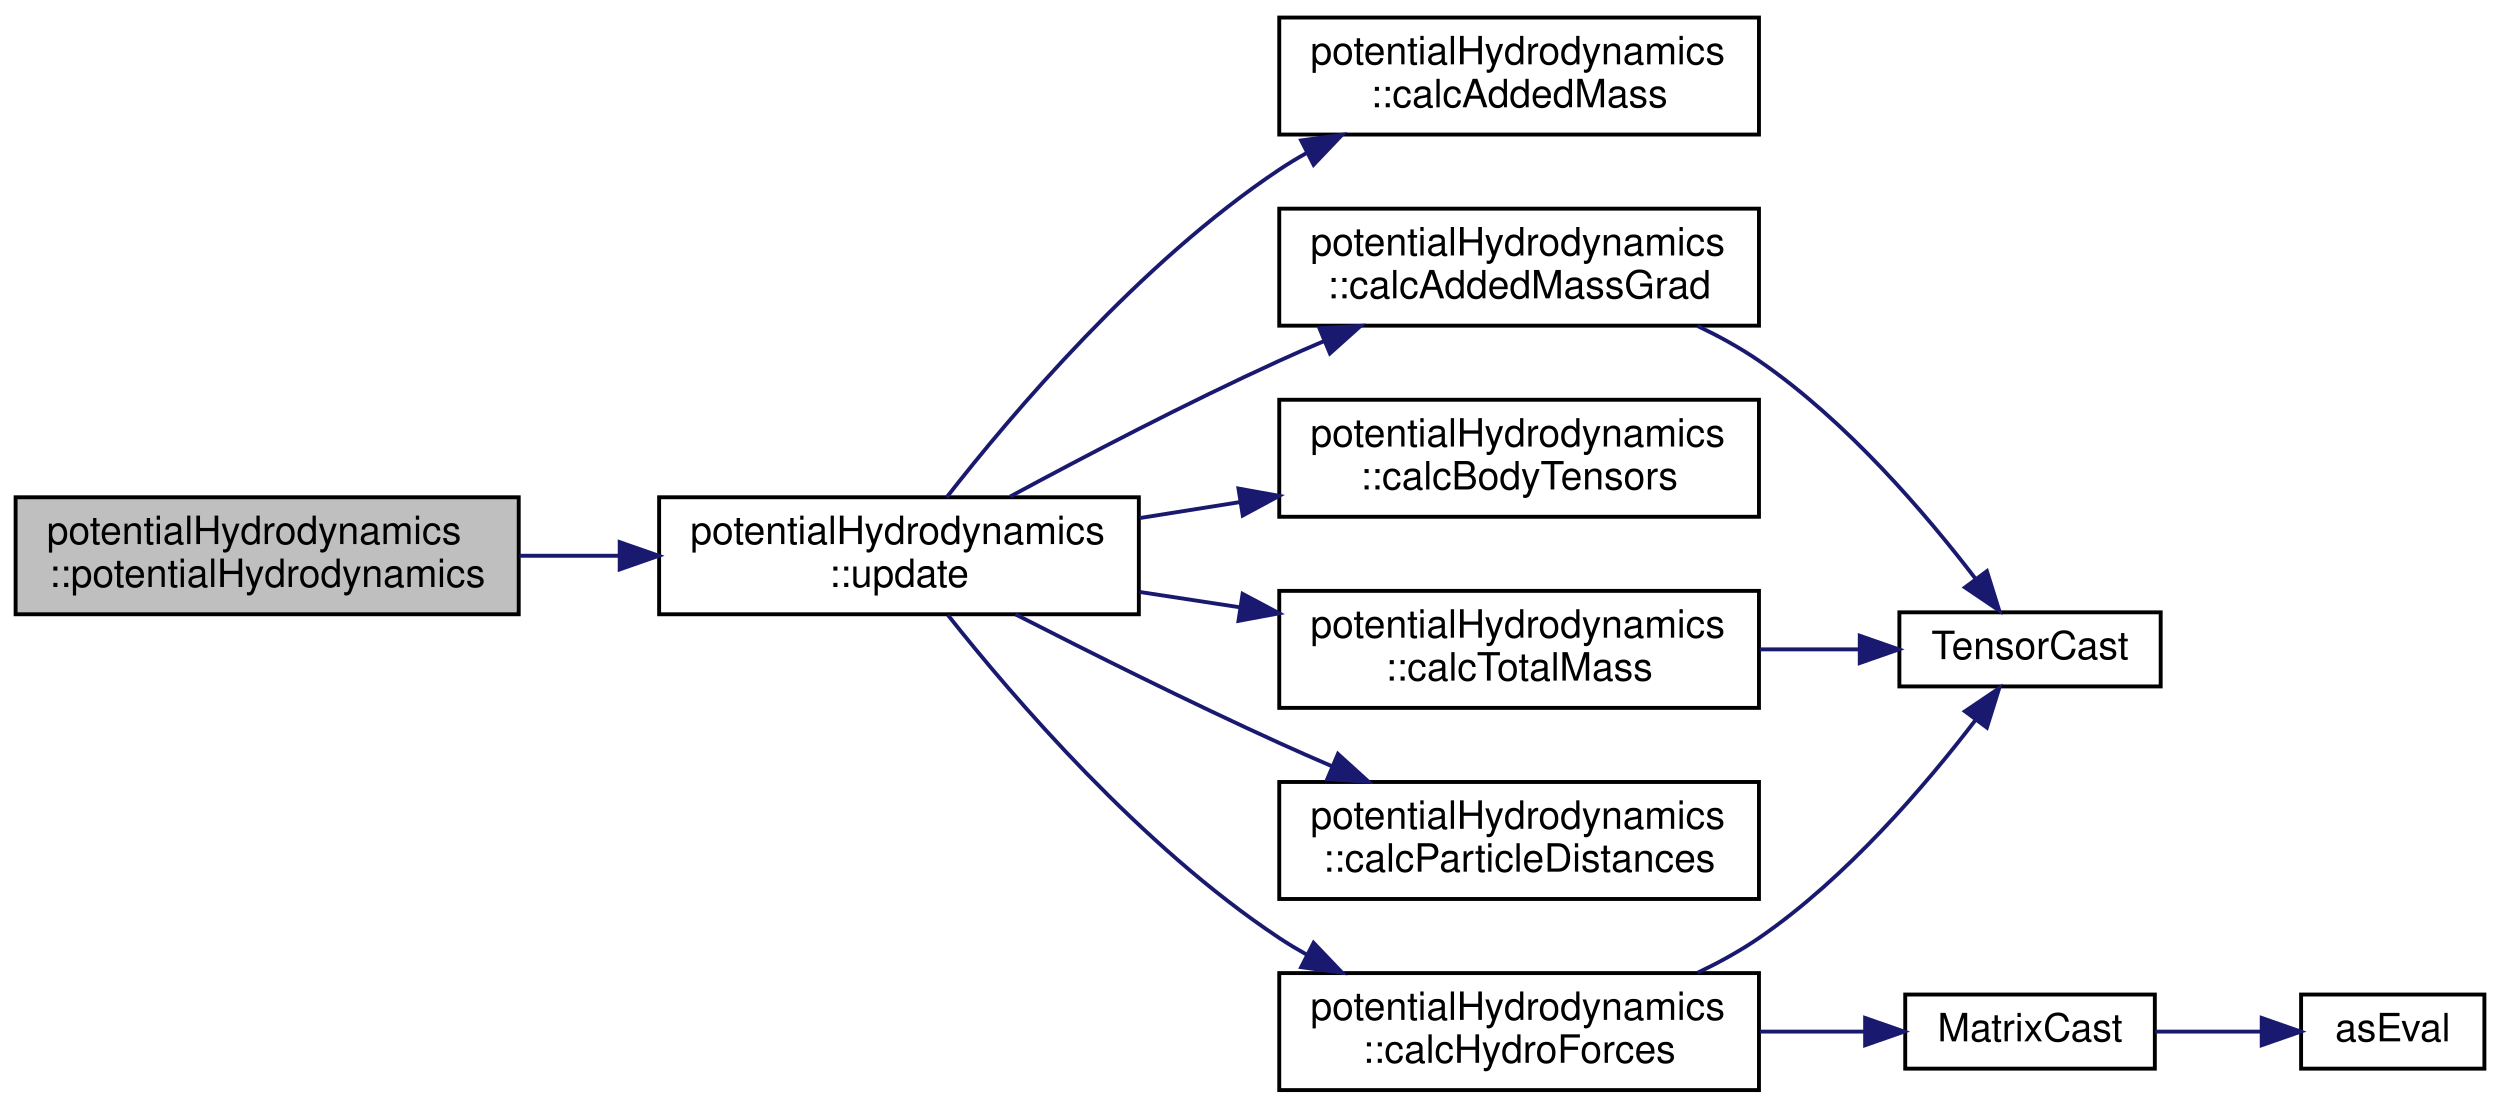
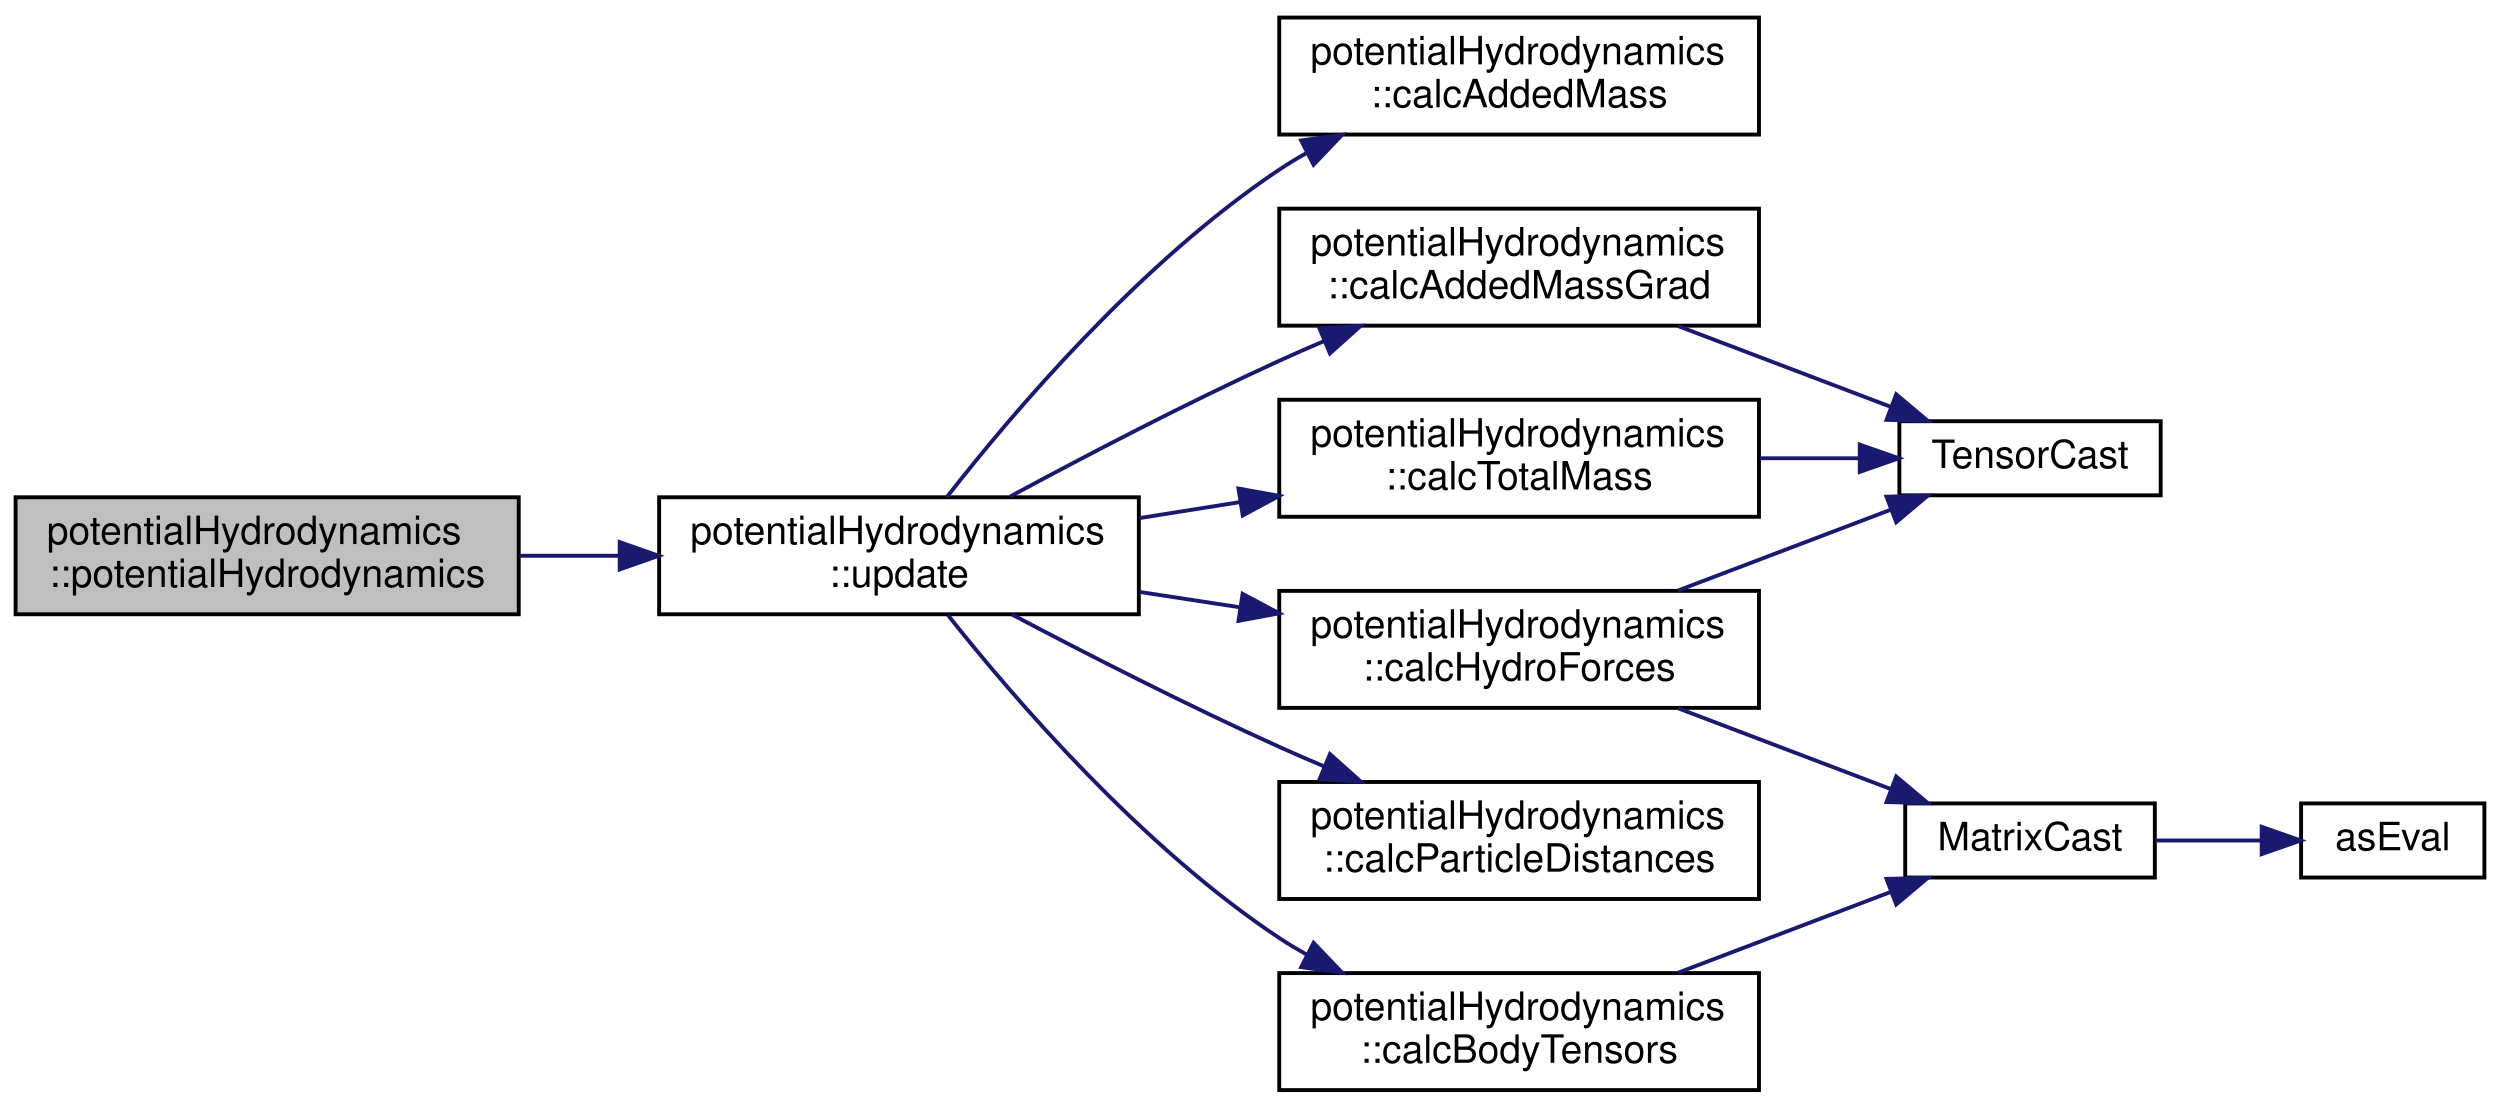
<svg xmlns="http://www.w3.org/2000/svg" xmlns:xlink="http://www.w3.org/1999/xlink" width="641pt" height="284pt" viewBox="0.00 0.00 641.00 284.00">
  <g id="graph0" class="graph" transform="scale(1 1) rotate(0) translate(4 280)">
    <g id="node1" class="node">
      <g id="a_node1">
        <a xlink:title="Construct a new potential hydrodynamics object.">
          <polygon fill="#bfbfbf" stroke="black" points="0,-122.5 0,-152.5 129,-152.5 129,-122.5 0,-122.5" />
          <text text-anchor="start" x="8" y="-140.5" font-family="Helvetica,sans-Serif" font-size="10.00">potentialHydrodynamics</text>
          <text text-anchor="middle" x="64.5" y="-129.5" font-family="Helvetica,sans-Serif" font-size="10.00">::potentialHydrodynamics</text>
        </a>
      </g>
    </g>
    <g id="node2" class="node">
      <g id="a_node2">
        <a xlink:href="classpotentialHydrodynamics.html#aa9cd1bea38a16754f58110f1e190fb71" target="_top" xlink:title="Updates all hydrodynamic quantities at current configuration (data from systemData)">
          <polygon fill="none" stroke="black" points="165,-122.5 165,-152.5 288,-152.5 288,-122.5 165,-122.5" />
          <text text-anchor="start" x="173" y="-140.5" font-family="Helvetica,sans-Serif" font-size="10.00">potentialHydrodynamics</text>
          <text text-anchor="middle" x="226.5" y="-129.5" font-family="Helvetica,sans-Serif" font-size="10.00">::update</text>
        </a>
      </g>
    </g>
    <g id="edge1" class="edge">
      <path fill="none" stroke="midnightblue" d="M129.2,-137.5C137.56,-137.5 146.17,-137.5 154.65,-137.5" />
      <polygon fill="midnightblue" stroke="midnightblue" points="154.89,-141 164.89,-137.5 154.89,-134 154.89,-141" />
    </g>
    <g id="node3" class="node">
      <g id="a_node3">
        <a xlink:href="classpotentialHydrodynamics.html#aca22661dfeb0029156532957df234042" target="_top" xlink:title="Calculates m_M_added">
          <polygon fill="none" stroke="black" points="324,-245.5 324,-275.5 447,-275.5 447,-245.5 324,-245.5" />
          <text text-anchor="start" x="332" y="-263.5" font-family="Helvetica,sans-Serif" font-size="10.00">potentialHydrodynamics</text>
          <text text-anchor="middle" x="385.5" y="-252.5" font-family="Helvetica,sans-Serif" font-size="10.00">::calcAddedMass</text>
        </a>
      </g>
    </g>
    <g id="edge2" class="edge">
      <path fill="none" stroke="midnightblue" d="M238.74,-152.51C255.31,-173.76 288.25,-212.67 324,-236.5 326.26,-238.01 328.62,-239.44 331.06,-240.8" />
      <polygon fill="midnightblue" stroke="midnightblue" points="329.61,-243.99 340.11,-245.43 332.8,-237.76 329.61,-243.99" />
    </g>
    <g id="node4" class="node">
      <g id="a_node4">
        <a xlink:href="classpotentialHydrodynamics.html#ae78694d22e337a95daabdd0820a8be28" target="_top" xlink:title="Calculates m_M_added">
          <polygon fill="none" stroke="black" points="324,-196.5 324,-226.5 447,-226.5 447,-196.5 324,-196.5" />
          <text text-anchor="start" x="332" y="-214.5" font-family="Helvetica,sans-Serif" font-size="10.00">potentialHydrodynamics</text>
          <text text-anchor="middle" x="385.5" y="-203.5" font-family="Helvetica,sans-Serif" font-size="10.00">::calcAddedMassGrad</text>
        </a>
      </g>
    </g>
    <g id="edge3" class="edge">
      <path fill="none" stroke="midnightblue" d="M255.01,-152.69C274.12,-163.01 300.31,-176.7 324,-187.5 327.76,-189.21 331.68,-190.93 335.64,-192.61" />
      <polygon fill="midnightblue" stroke="midnightblue" points="334.3,-195.84 344.88,-196.45 336.99,-189.38 334.3,-195.84" />
    </g>
    <g id="node6" class="node">
      <g id="a_node6">
        <a xlink:href="classpotentialHydrodynamics.html#ace1a595ce5a1c818ae9889e520f43fe7" target="_top" xlink:title=" ">
-           <polygon fill="none" stroke="black" points="324,-147.5 324,-177.5 447,-177.5 447,-147.5 324,-147.5" />
-           <text text-anchor="start" x="332" y="-165.5" font-family="Helvetica,sans-Serif" font-size="10.00">potentialHydrodynamics</text>
-           <text text-anchor="middle" x="385.5" y="-154.5" font-family="Helvetica,sans-Serif" font-size="10.00">::calcBodyTensors</text>
+           <polygon fill="none" stroke="black" points="324,-0.5 324,-30.5 447,-30.5 447,-0.5 324,-0.5" />
+           <text text-anchor="start" x="332" y="-18.5" font-family="Helvetica,sans-Serif" font-size="10.00">potentialHydrodynamics</text>
+           <text text-anchor="middle" x="385.5" y="-7.5" font-family="Helvetica,sans-Serif" font-size="10.00">::calcBodyTensors</text>
        </a>
      </g>
    </g>
    <g id="edge5" class="edge">
-       <path fill="none" stroke="midnightblue" d="M288.2,-147.17C296.64,-148.51 305.36,-149.9 313.95,-151.27" />
-       <polygon fill="midnightblue" stroke="midnightblue" points="313.54,-154.74 323.96,-152.86 314.64,-147.83 313.54,-154.74" />
+       <path fill="none" stroke="midnightblue" d="M239.05,-122.29C255.76,-101.19 288.57,-62.98 324,-39.5 326.26,-38 328.63,-36.57 331.07,-35.21" />
+       <polygon fill="midnightblue" stroke="midnightblue" points="332.8,-38.26 340.12,-30.6 329.62,-32.02 332.8,-38.26" />
    </g>
-     <g id="node7" class="node">
-       <g id="a_node7">
+     <g id="node9" class="node">
+       <g id="a_node9">
        <a xlink:href="classpotentialHydrodynamics.html#a89622611b037fc10f3aacdf990c4a9f5" target="_top" xlink:title="Calculates m_F_hydro and m_F_hydroNoInertia">
-           <polygon fill="none" stroke="black" points="324,-0.5 324,-30.5 447,-30.5 447,-0.5 324,-0.5" />
-           <text text-anchor="start" x="332" y="-18.5" font-family="Helvetica,sans-Serif" font-size="10.00">potentialHydrodynamics</text>
-           <text text-anchor="middle" x="385.5" y="-7.5" font-family="Helvetica,sans-Serif" font-size="10.00">::calcHydroForces</text>
+           <polygon fill="none" stroke="black" points="324,-98.5 324,-128.5 447,-128.5 447,-98.5 324,-98.5" />
+           <text text-anchor="start" x="332" y="-116.5" font-family="Helvetica,sans-Serif" font-size="10.00">potentialHydrodynamics</text>
+           <text text-anchor="middle" x="385.5" y="-105.5" font-family="Helvetica,sans-Serif" font-size="10.00">::calcHydroForces</text>
        </a>
      </g>
    </g>
-     <g id="edge6" class="edge">
-       <path fill="none" stroke="midnightblue" d="M239.05,-122.29C255.76,-101.19 288.57,-62.98 324,-39.5 326.26,-38 328.63,-36.57 331.07,-35.21" />
-       <polygon fill="midnightblue" stroke="midnightblue" points="332.8,-38.26 340.12,-30.6 329.62,-32.02 332.8,-38.26" />
+     <g id="edge8" class="edge">
+       <path fill="none" stroke="midnightblue" d="M288.2,-128.22C296.64,-126.93 305.36,-125.6 313.95,-124.28" />
+       <polygon fill="midnightblue" stroke="midnightblue" points="314.6,-127.73 323.96,-122.75 313.55,-120.81 314.6,-127.73" />
    </g>
    <g id="node10" class="node">
      <g id="a_node10">
        <a xlink:href="classpotentialHydrodynamics.html#a5d70cd3d03dfe2f7f1a4c970994fffe0" target="_top" xlink:title="Calculates m_r_mag_ab and m_r_ab at current configuration.">
          <polygon fill="none" stroke="black" points="324,-49.5 324,-79.5 447,-79.5 447,-49.5 324,-49.5" />
          <text text-anchor="start" x="332" y="-67.5" font-family="Helvetica,sans-Serif" font-size="10.00">potentialHydrodynamics</text>
          <text text-anchor="middle" x="385.5" y="-56.5" font-family="Helvetica,sans-Serif" font-size="10.00">::calcParticleDistances</text>
        </a>
      </g>
    </g>
-     <g id="edge10" class="edge">
-       <path fill="none" stroke="midnightblue" d="M256.38,-122.47C275.43,-112.73 301,-99.95 324,-89.5 328.36,-87.52 332.93,-85.51 337.51,-83.54" />
-       <polygon fill="midnightblue" stroke="midnightblue" points="339.05,-86.69 346.89,-79.57 336.31,-80.24 339.05,-86.69" />
+     <g id="edge11" class="edge">
+       <path fill="none" stroke="midnightblue" d="M255.46,-122.44C274.55,-112.37 300.54,-99.08 324,-88.5 327.77,-86.8 331.69,-85.1 335.65,-83.43" />
+       <polygon fill="midnightblue" stroke="midnightblue" points="337,-86.66 344.9,-79.6 334.32,-80.19 337,-86.66" />
    </g>
    <g id="node11" class="node">
      <g id="a_node11">
        <a xlink:href="classpotentialHydrodynamics.html#a4ebdc0aa027f2a9e4f1f34bf781dffe9" target="_top" xlink:title="Calculates m_M_added">
-           <polygon fill="none" stroke="black" points="324,-98.5 324,-128.5 447,-128.5 447,-98.5 324,-98.5" />
-           <text text-anchor="start" x="332" y="-116.5" font-family="Helvetica,sans-Serif" font-size="10.00">potentialHydrodynamics</text>
-           <text text-anchor="middle" x="385.5" y="-105.5" font-family="Helvetica,sans-Serif" font-size="10.00">::calcTotalMass</text>
+           <polygon fill="none" stroke="black" points="324,-147.5 324,-177.5 447,-177.5 447,-147.5 324,-147.5" />
+           <text text-anchor="start" x="332" y="-165.5" font-family="Helvetica,sans-Serif" font-size="10.00">potentialHydrodynamics</text>
+           <text text-anchor="middle" x="385.5" y="-154.5" font-family="Helvetica,sans-Serif" font-size="10.00">::calcTotalMass</text>
        </a>
      </g>
    </g>
-     <g id="edge11" class="edge">
-       <path fill="none" stroke="midnightblue" d="M288.2,-128.22C296.64,-126.93 305.36,-125.6 313.95,-124.28" />
-       <polygon fill="midnightblue" stroke="midnightblue" points="314.6,-127.73 323.96,-122.75 313.55,-120.81 314.6,-127.73" />
+     <g id="edge12" class="edge">
+       <path fill="none" stroke="midnightblue" d="M288.2,-147.17C296.64,-148.51 305.36,-149.9 313.95,-151.27" />
+       <polygon fill="midnightblue" stroke="midnightblue" points="313.54,-154.74 323.96,-152.86 314.64,-147.83 313.54,-154.74" />
    </g>
    <g id="node5" class="node">
      <g id="a_node5">
        <a xlink:href="helper__eigenTensorConversion_8hpp.html#a556fb613b733267c9404648bc66bd0bd" target="_top" xlink:title="Convert Eigen::Matrix --&gt; Eigen::Tensor.">
-           <polygon fill="none" stroke="black" points="483,-104 483,-123 550,-123 550,-104 483,-104" />
-           <text text-anchor="middle" x="516.5" y="-111" font-family="Helvetica,sans-Serif" font-size="10.00">TensorCast</text>
+           <polygon fill="none" stroke="black" points="483,-153 483,-172 550,-172 550,-153 483,-153" />
+           <text text-anchor="middle" x="516.5" y="-160" font-family="Helvetica,sans-Serif" font-size="10.00">TensorCast</text>
        </a>
      </g>
    </g>
    <g id="edge4" class="edge">
-       <path fill="none" stroke="midnightblue" d="M431.29,-196.4C436.78,-193.78 442.15,-190.82 447,-187.5 469.42,-172.14 489.84,-148.19 502.44,-131.72" />
-       <polygon fill="midnightblue" stroke="midnightblue" points="505.44,-133.56 508.6,-123.45 499.82,-129.38 505.44,-133.56" />
+       <path fill="none" stroke="midnightblue" d="M426.26,-196.4C443.71,-189.77 464.01,-182.06 480.83,-175.67" />
+       <polygon fill="midnightblue" stroke="midnightblue" points="482.19,-178.9 490.29,-172.08 479.7,-172.35 482.19,-178.9" />
    </g>
-     <g id="edge9" class="edge">
-       <path fill="none" stroke="midnightblue" d="M431.29,-30.6C436.78,-33.22 442.15,-36.18 447,-39.5 469.42,-54.86 489.84,-78.81 502.44,-95.28" />
-       <polygon fill="midnightblue" stroke="midnightblue" points="499.82,-97.62 508.6,-103.55 505.44,-93.44 499.82,-97.62" />
+     <g id="node7" class="node">
+       <g id="a_node7">
+         <a xlink:href="helper__eigenTensorConversion_8hpp.html#a556d08b55a6ad7cd703b6db06194e5cf" target="_top" xlink:title=" ">
+           <polygon fill="none" stroke="black" points="484.5,-55 484.5,-74 548.5,-74 548.5,-55 484.5,-55" />
+           <text text-anchor="middle" x="516.5" y="-62" font-family="Helvetica,sans-Serif" font-size="10.00">MatrixCast</text>
+         </a>
+       </g>
+     </g>
+     <g id="edge6" class="edge">
+       <path fill="none" stroke="midnightblue" d="M426.26,-30.6C443.71,-37.23 464.01,-44.94 480.83,-51.33" />
+       <polygon fill="midnightblue" stroke="midnightblue" points="479.7,-54.65 490.29,-54.92 482.19,-48.1 479.7,-54.65" />
    </g>
    <g id="node8" class="node">
      <g id="a_node8">
-         <a xlink:href="helper__eigenTensorConversion_8hpp.html#a556d08b55a6ad7cd703b6db06194e5cf" target="_top" xlink:title=" ">
-           <polygon fill="none" stroke="black" points="484.5,-6 484.5,-25 548.5,-25 548.5,-6 484.5,-6" />
-           <text text-anchor="middle" x="516.5" y="-13" font-family="Helvetica,sans-Serif" font-size="10.00">MatrixCast</text>
+         <a xlink:href="helper__eigenTensorConversion_8hpp.html#a2a7eca6b17fb874869047bd0b5f11b46" target="_top" xlink:title="Convert between Eigen::Tensor and Eigen::Matrix classes.">
+           <polygon fill="none" stroke="black" points="586,-55 586,-74 633,-74 633,-55 586,-55" />
+           <text text-anchor="middle" x="609.5" y="-62" font-family="Helvetica,sans-Serif" font-size="10.00">asEval</text>
        </a>
      </g>
    </g>
    <g id="edge7" class="edge">
-       <path fill="none" stroke="midnightblue" d="M447.22,-15.5C456.33,-15.5 465.54,-15.5 474.11,-15.5" />
-       <polygon fill="midnightblue" stroke="midnightblue" points="474.22,-19 484.22,-15.5 474.22,-12 474.22,-19" />
+       <path fill="none" stroke="midnightblue" d="M548.56,-64.5C557.37,-64.5 566.98,-64.5 575.88,-64.5" />
+       <polygon fill="midnightblue" stroke="midnightblue" points="575.9,-68 585.9,-64.5 575.9,-61 575.9,-68" />
    </g>
-     <g id="node9" class="node">
-       <g id="a_node9">
-         <a xlink:href="helper__eigenTensorConversion_8hpp.html#a2a7eca6b17fb874869047bd0b5f11b46" target="_top" xlink:title="Convert between Eigen::Tensor and Eigen::Matrix classes.">
-           <polygon fill="none" stroke="black" points="586,-6 586,-25 633,-25 633,-6 586,-6" />
-           <text text-anchor="middle" x="609.5" y="-13" font-family="Helvetica,sans-Serif" font-size="10.00">asEval</text>
-         </a>
-       </g>
+     <g id="edge10" class="edge">
+       <path fill="none" stroke="midnightblue" d="M426.26,-128.6C443.71,-135.23 464.01,-142.94 480.83,-149.33" />
+       <polygon fill="midnightblue" stroke="midnightblue" points="479.7,-152.65 490.29,-152.92 482.19,-146.1 479.7,-152.65" />
    </g>
-     <g id="edge8" class="edge">
-       <path fill="none" stroke="midnightblue" d="M548.56,-15.5C557.37,-15.5 566.98,-15.5 575.88,-15.5" />
-       <polygon fill="midnightblue" stroke="midnightblue" points="575.9,-19 585.9,-15.5 575.9,-12 575.9,-19" />
+     <g id="edge9" class="edge">
+       <path fill="none" stroke="midnightblue" d="M426.26,-98.4C443.71,-91.77 464.01,-84.06 480.83,-77.67" />
+       <polygon fill="midnightblue" stroke="midnightblue" points="482.19,-80.9 490.29,-74.08 479.7,-74.35 482.19,-80.9" />
    </g>
-     <g id="edge12" class="edge">
-       <path fill="none" stroke="midnightblue" d="M447.22,-113.5C455.86,-113.5 464.59,-113.5 472.79,-113.5" />
-       <polygon fill="midnightblue" stroke="midnightblue" points="472.84,-117 482.84,-113.5 472.84,-110 472.84,-117" />
+     <g id="edge13" class="edge">
+       <path fill="none" stroke="midnightblue" d="M447.22,-162.5C455.86,-162.5 464.59,-162.5 472.79,-162.5" />
+       <polygon fill="midnightblue" stroke="midnightblue" points="472.84,-166 482.84,-162.5 472.84,-159 472.84,-166" />
    </g>
  </g>
</svg>
